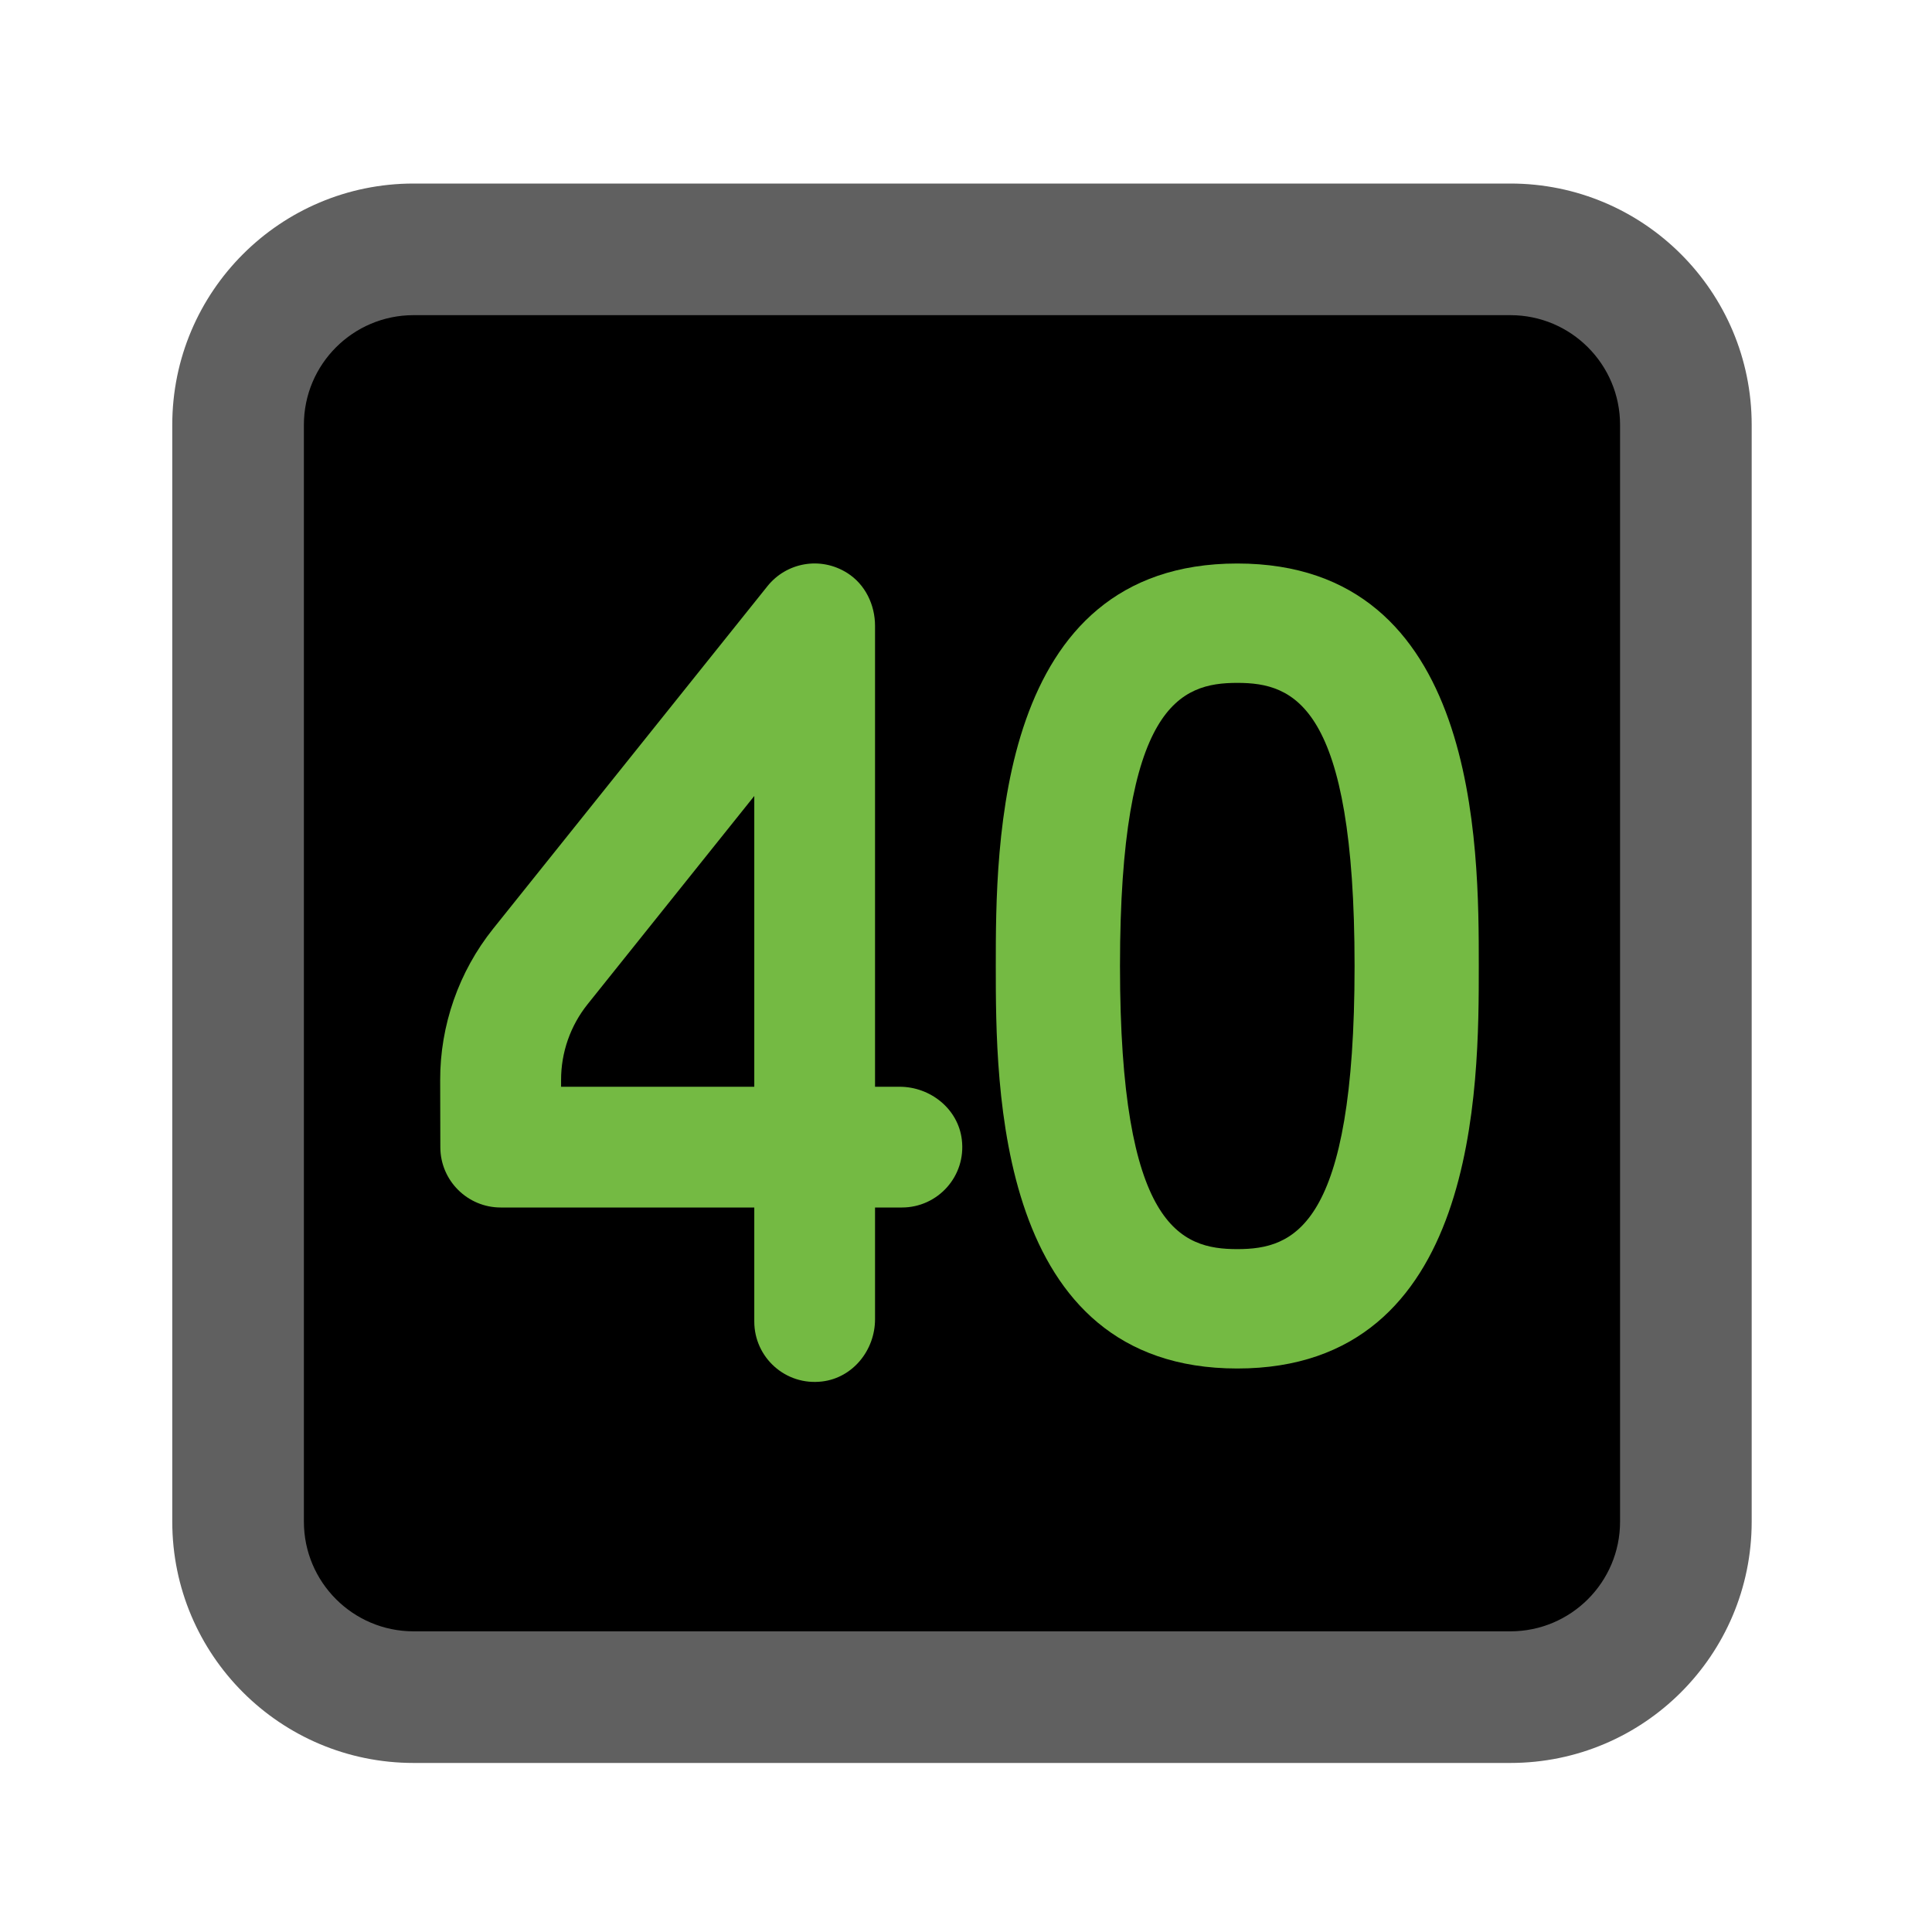
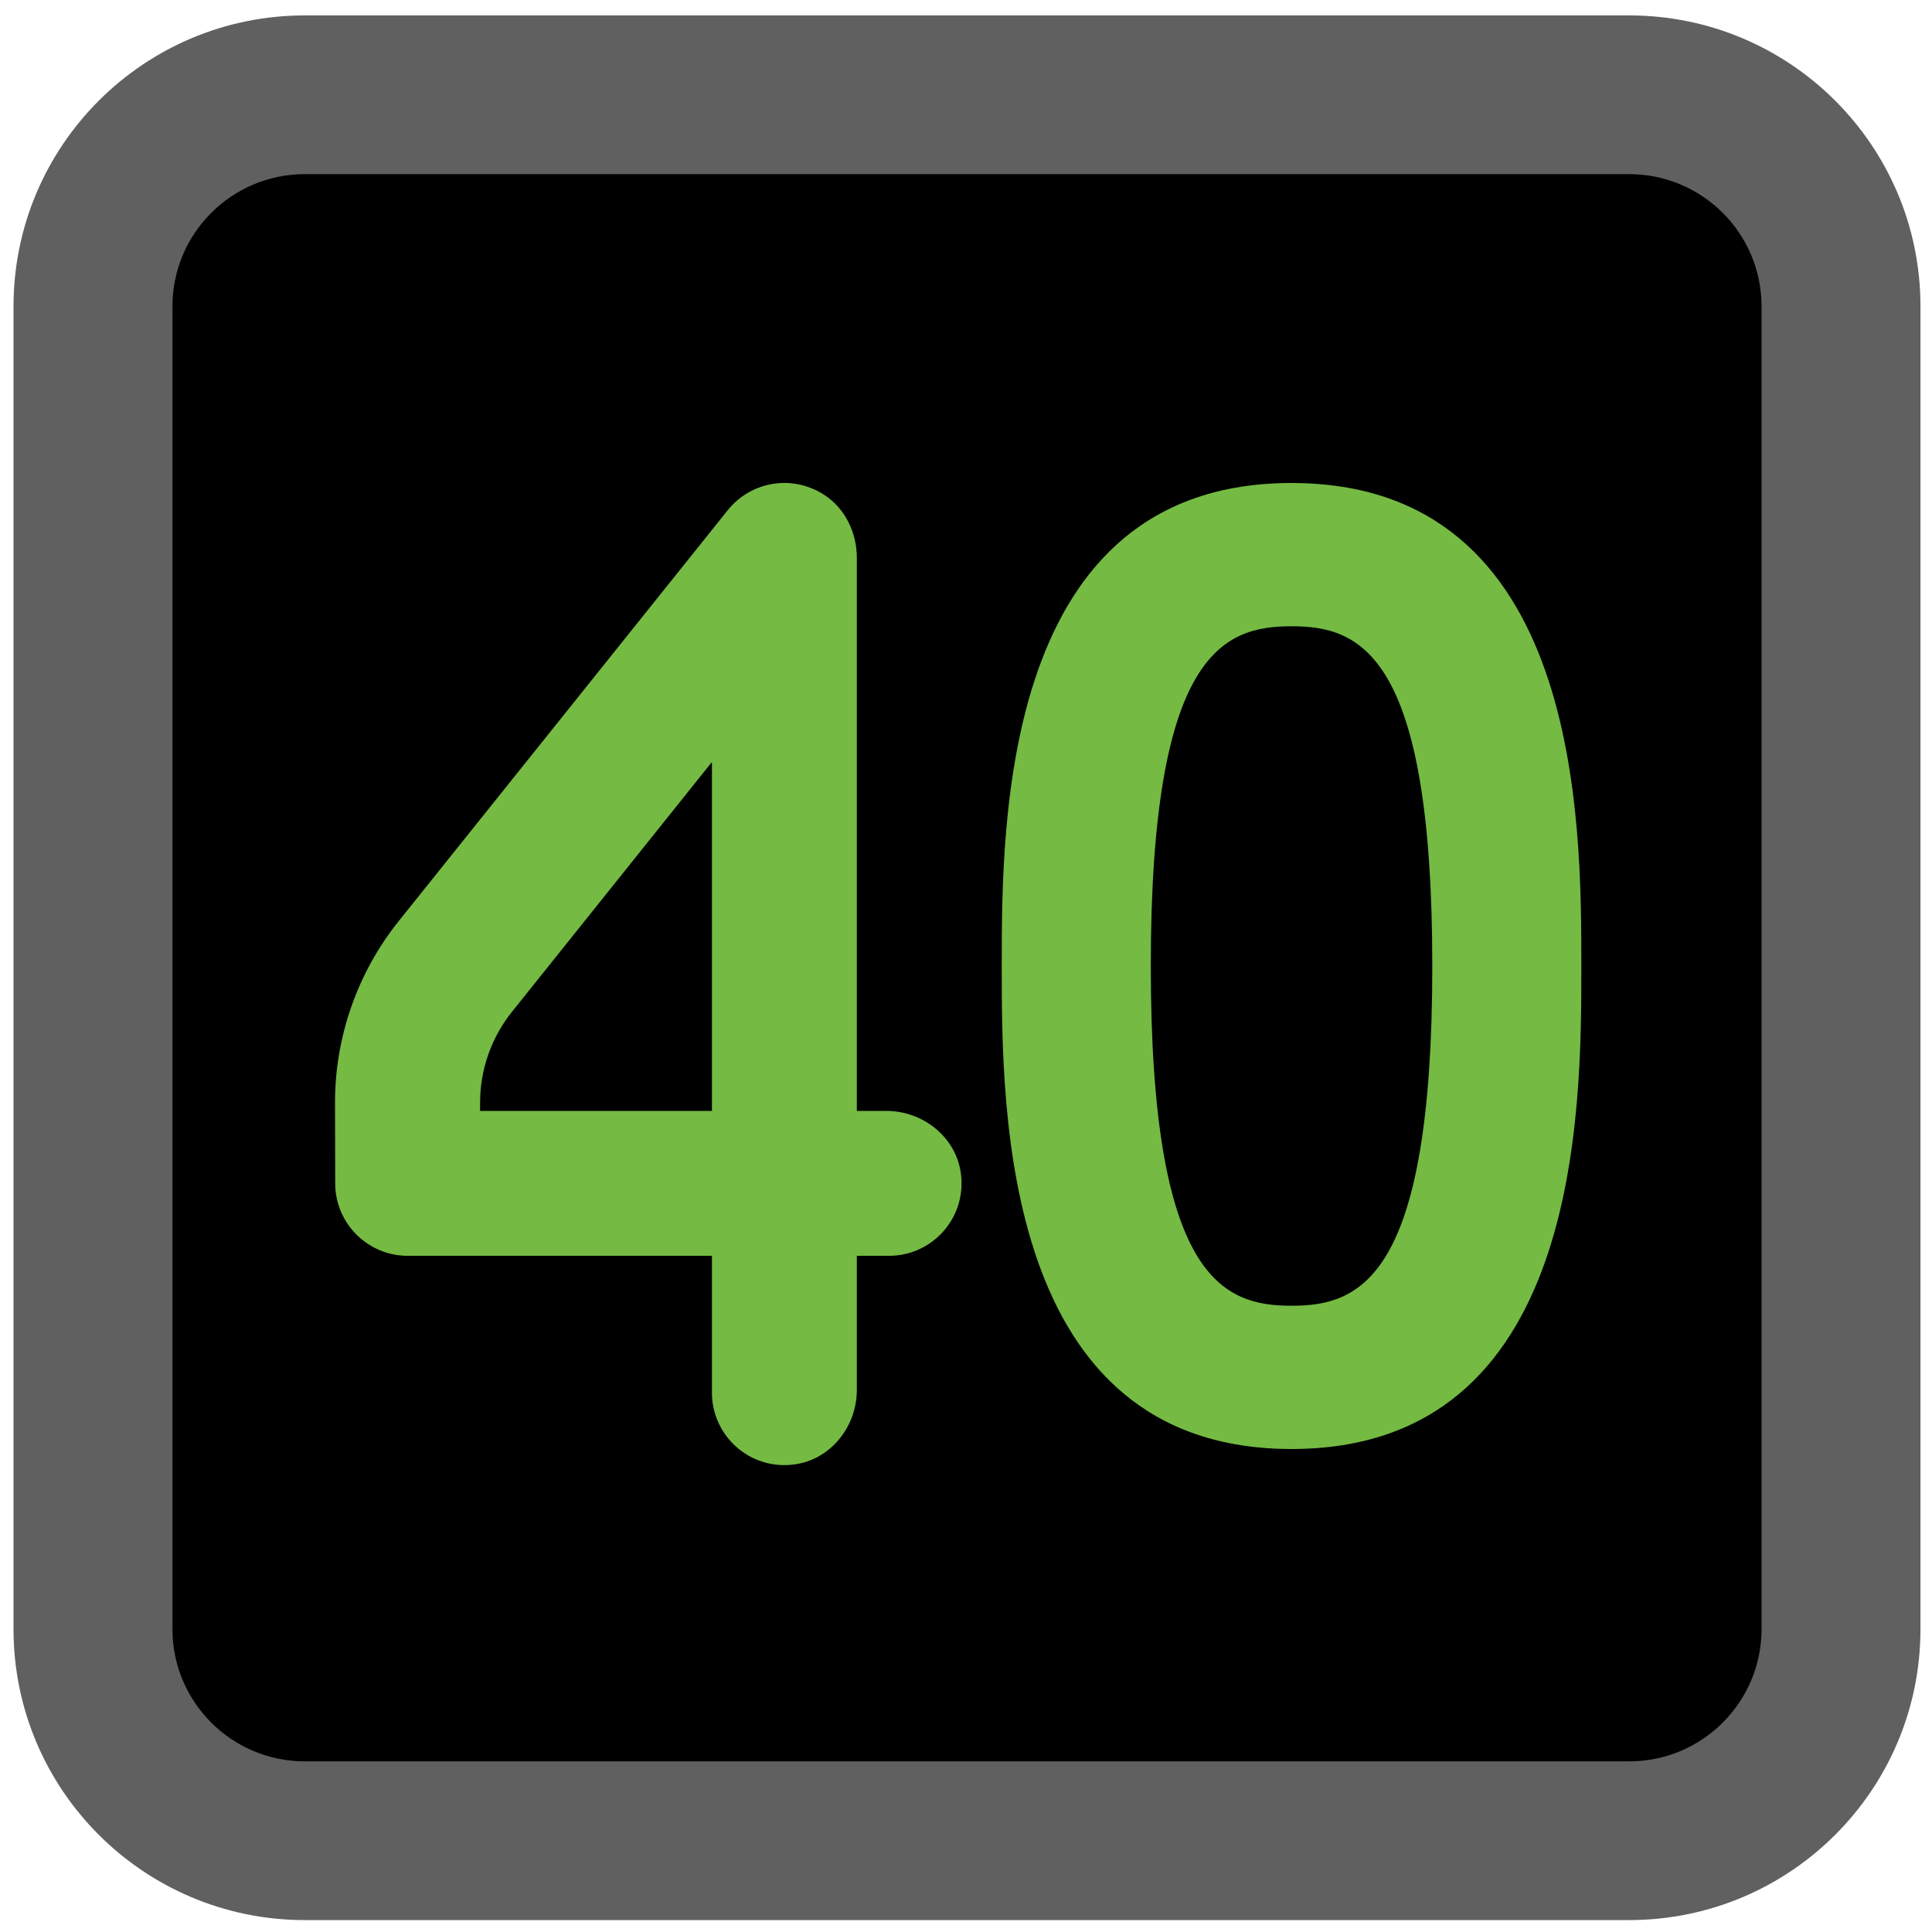
- <svg xmlns="http://www.w3.org/2000/svg" version="1.1" x="0px" y="0px" width="24px" height="24px" viewBox="0 0 24 24" enable-background="new 0 0 24 24" xml:space="preserve">
-   <g id="frame" transform="matrix(1.09,0,0,1.09,-1.13,-0.99)">
+ <svg xmlns="http://www.w3.org/2000/svg" version="1.1" x="0px" y="0px" width="20px" height="20px" viewBox="2 2 20 20" enable-background="new 2 2 20 20" xml:space="preserve">
+   <g id="frame" transform="matrix(1.0967,0,0,1.0954,-1.1501,-1.1267)">
    <path fill="#606060" d="M5.75,3h12.5c1.519,0,2.75,1.231,2.75,2.75v12.5c0,1.519,-1.231,2.75,-2.75,2.75h-12.5C4.231,21,3,19.769,3,18.25v-12.5C3,4.231,4.231,3,5.75,3z" />
    <path fill="#000000" d="M5.75,4.5C5.06,4.5,4.5,5.06,4.5,5.75v12.5c0,0.69,0.56,1.25,1.25,1.25h12.5c0.69,0,1.25,-0.56,1.25,-1.25v-12.5c0,-0.69,-0.56,-1.25,-1.25,-1.25H5.75z" />
  </g>
  <g id="tens" transform="translate(4.37,6.0)">
    <path fill="#74ba43" d="M5.844,11.161c-0.456,0.056,-0.844,-0.299,-0.844,-0.744V9H1.85c-0.413,0,-0.749,-0.335,-0.75,-0.748l-0.002,-0.832c-0.002,-0.682,0.232,-1.351,0.658,-1.883l3.408,-4.256c0.235,-0.293,0.657,-0.374,0.991,-0.163c0.222,0.14,0.345,0.394,0.345,0.657L6.5,7.5h0.305c0.383,0,0.727,0.275,0.773,0.656c0.056,0.456,-0.299,0.844,-0.744,0.844H6.5v1.388C6.5,10.772,6.225,11.115,5.844,11.161zM2.6,7.5H5V3.888L2.93,6.474c-0.214,0.267,-0.331,0.6,-0.33,0.943L2.6,7.5z" />
  </g>
  <g id="ones" transform="translate(11.37,6.0)">
    <path fill="#74ba43" d="M4,11c-3,0,-3,-3.504,-3,-5c0,-1.496,0,-5,3,-5s3,3.504,3,5C7,7.496,7,11,4,11zM4,2.483c-0.705,0,-1.457,0.272,-1.457,3.517c0,3.245,0.752,3.517,1.457,3.517S5.457,9.245,5.457,6C5.457,2.755,4.705,2.483,4,2.483z" />
  </g>
</svg>
